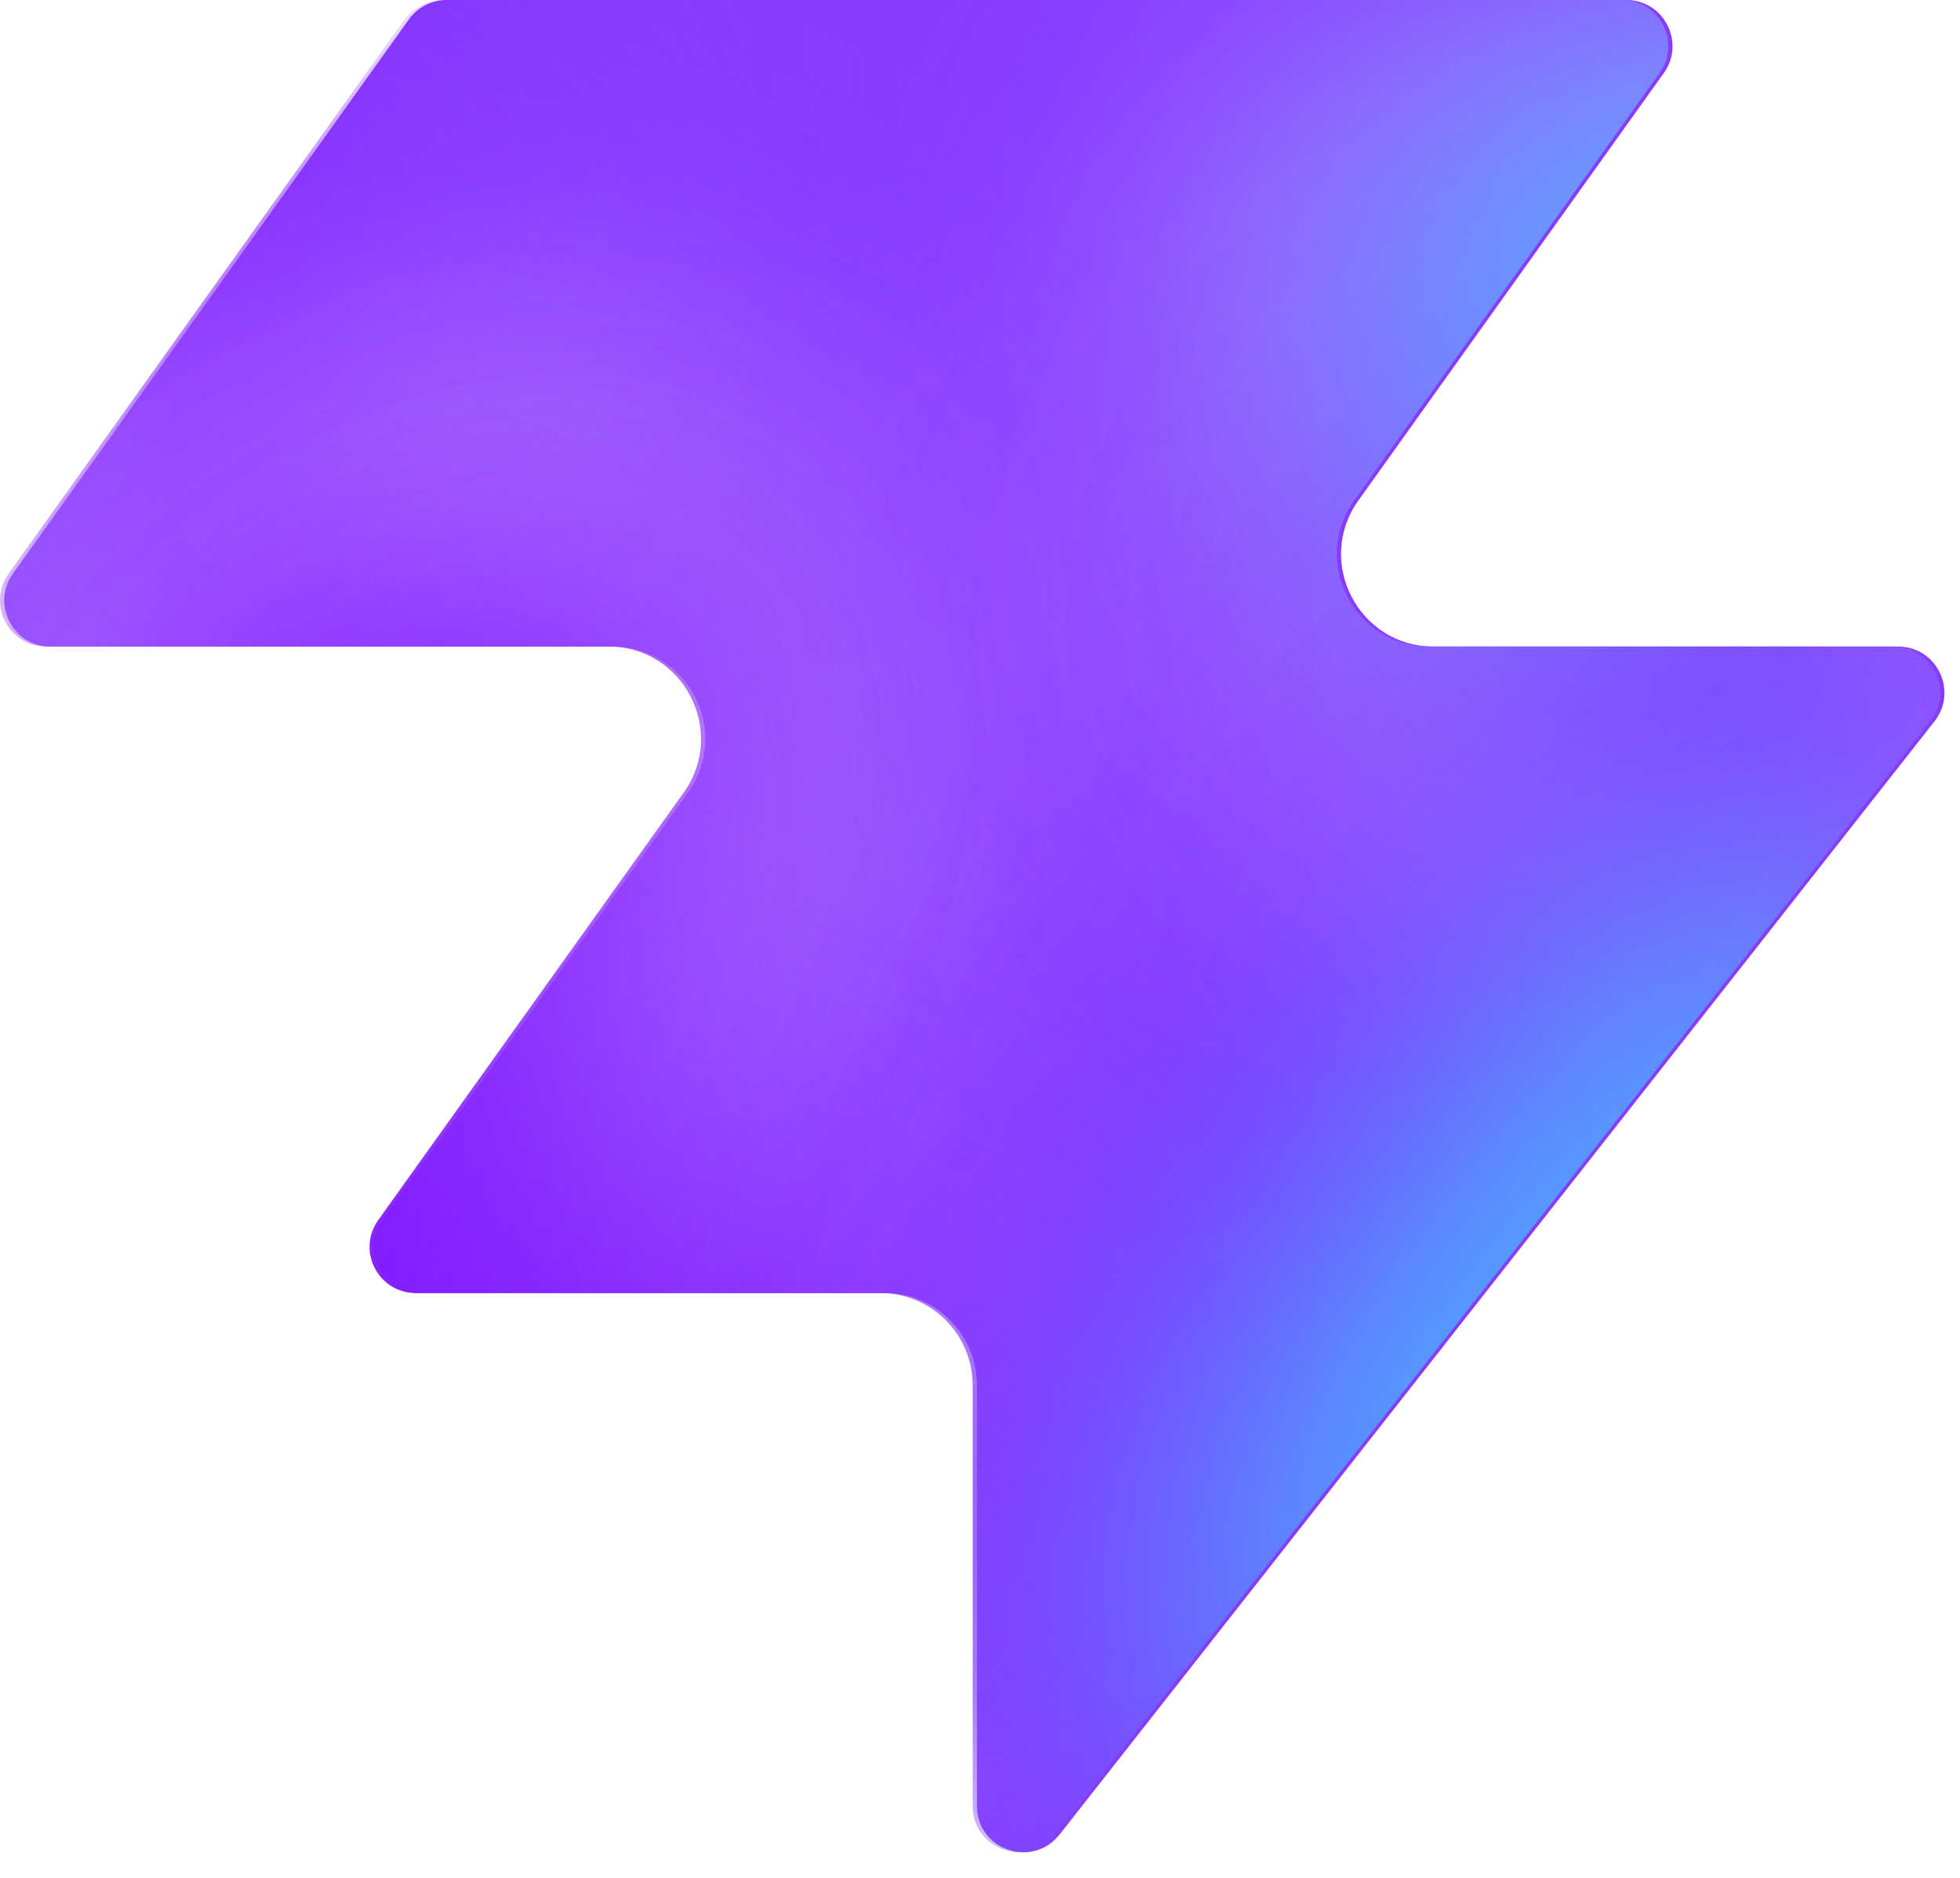
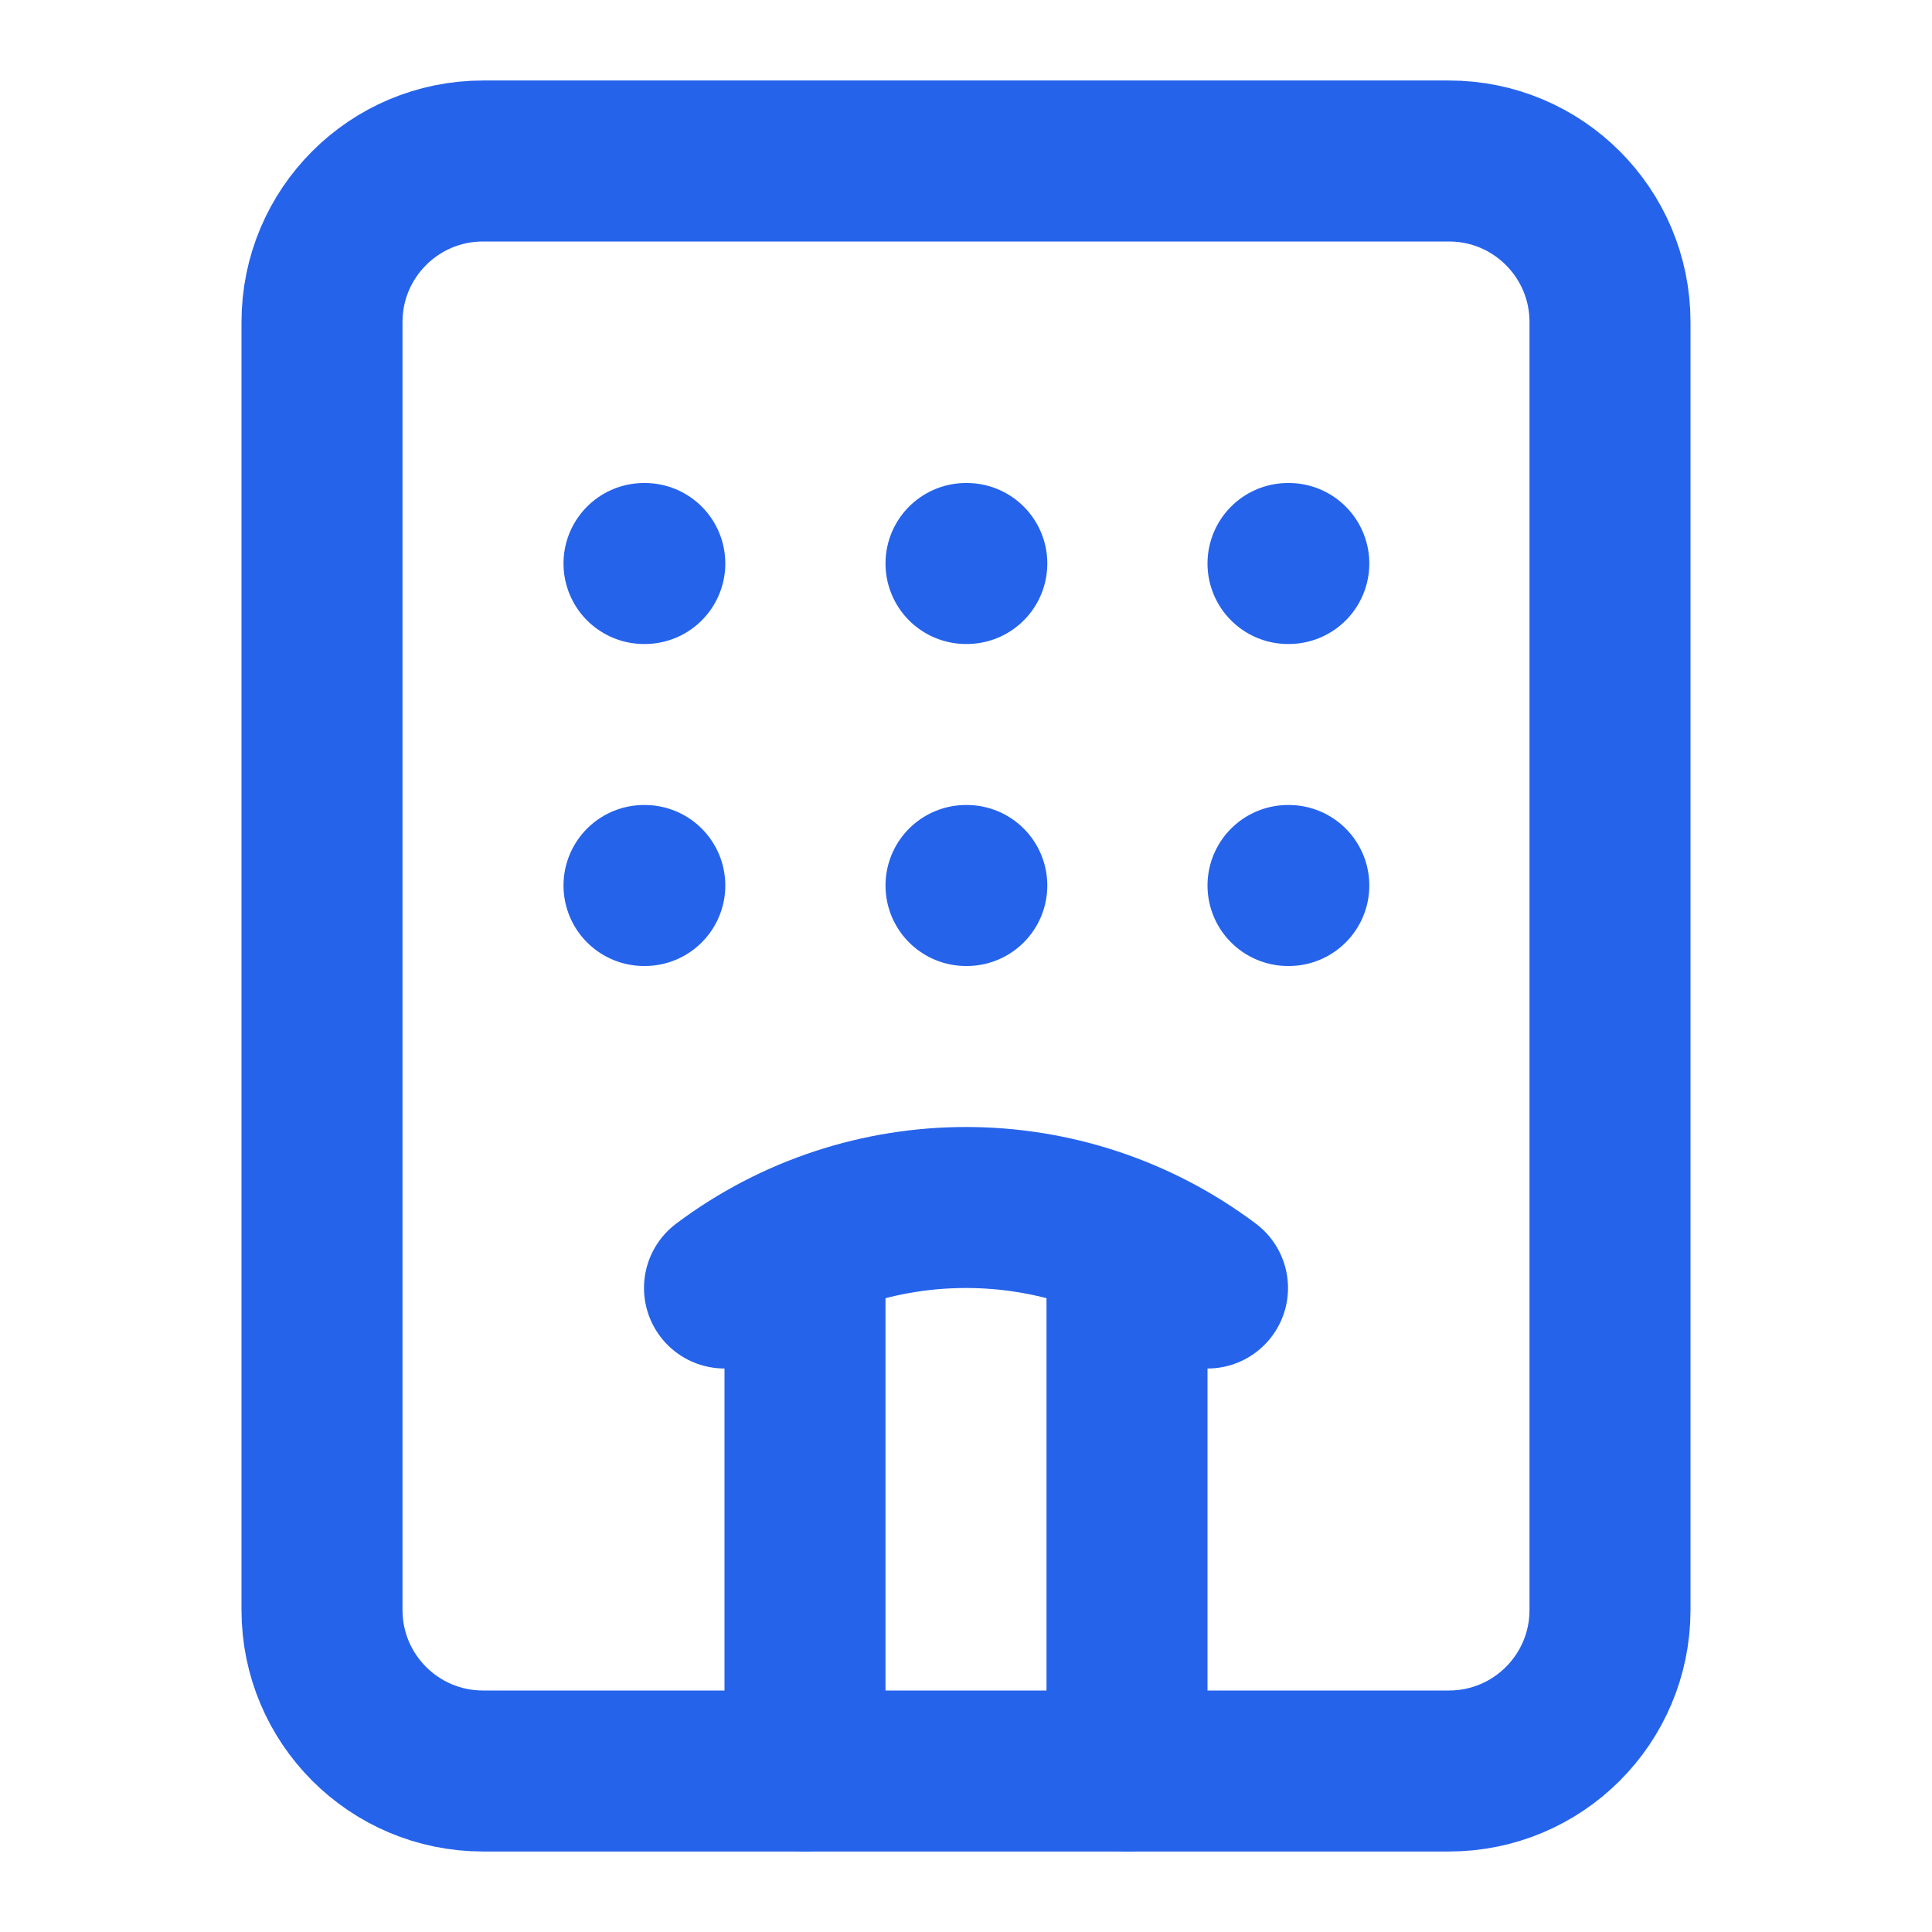
- <svg xmlns="http://www.w3.org/2000/svg" width="48" height="46" fill="none" viewBox="0 0 48 46">
-   <path fill="#863bff" d="M25.946 44.938c-.664.845-2.021.375-2.021-.698V33.937a2.26 2.26 0 0 0-2.262-2.262H10.287c-.92 0-1.456-1.04-.92-1.788l7.48-10.471c1.07-1.497 0-3.578-1.842-3.578H1.237c-.92 0-1.456-1.04-.92-1.788L10.013.474c.214-.297.556-.474.92-.474h28.894c.92 0 1.456 1.04.92 1.788l-7.48 10.471c-1.07 1.498 0 3.579 1.842 3.579h11.377c.943 0 1.473 1.088.89 1.83L25.947 44.94z" style="fill:#863bff;fill:color(display-p3 .525 .23 1);fill-opacity:1" />
-   <mask id="a" width="48" height="46" x="0" y="0" maskUnits="userSpaceOnUse" style="mask-type:alpha">
-     <path fill="#000" d="M25.842 44.938c-.664.844-2.021.375-2.021-.698V33.937a2.26 2.26 0 0 0-2.262-2.262H10.183c-.92 0-1.456-1.04-.92-1.788l7.48-10.471c1.07-1.498 0-3.579-1.842-3.579H1.133c-.92 0-1.456-1.04-.92-1.787L9.91.473c.214-.297.556-.474.92-.474h28.894c.92 0 1.456 1.04.92 1.788l-7.48 10.471c-1.07 1.498 0 3.578 1.842 3.578h11.377c.943 0 1.473 1.088.89 1.832L25.843 44.94z" style="fill:#000;fill-opacity:1" />
-   </mask>
-   <g mask="url(#a)">
-     <g filter="url(#b)">
-       <ellipse cx="5.508" cy="14.704" fill="#ede6ff" rx="5.508" ry="14.704" style="fill:#ede6ff;fill:color(display-p3 .927 .903 1);fill-opacity:1" transform="matrix(.00324 1 1 -.00324 -4.47 31.516)" />
-     </g>
-     <g filter="url(#c)">
-       <ellipse cx="10.399" cy="29.851" fill="#ede6ff" rx="10.399" ry="29.851" style="fill:#ede6ff;fill:color(display-p3 .927 .903 1);fill-opacity:1" transform="matrix(.00324 1 1 -.00324 -39.328 7.883)" />
-     </g>
-     <g filter="url(#d)">
-       <ellipse cx="5.508" cy="30.487" fill="#7e14ff" rx="5.508" ry="30.487" style="fill:#7e14ff;fill:color(display-p3 .492 .077 1);fill-opacity:1" transform="rotate(89.814 -25.913 -14.639)scale(1 -1)" />
-     </g>
-     <g filter="url(#e)">
-       <ellipse cx="5.508" cy="30.599" fill="#7e14ff" rx="5.508" ry="30.599" style="fill:#7e14ff;fill:color(display-p3 .492 .077 1);fill-opacity:1" transform="rotate(89.814 -32.644 -3.334)scale(1 -1)" />
-     </g>
-     <g filter="url(#f)">
-       <ellipse cx="5.508" cy="30.599" fill="#7e14ff" rx="5.508" ry="30.599" style="fill:#7e14ff;fill:color(display-p3 .492 .077 1);fill-opacity:1" transform="matrix(.00324 1 1 -.00324 -34.34 30.47)" />
-     </g>
-     <g filter="url(#g)">
-       <ellipse cx="14.072" cy="22.078" fill="#ede6ff" rx="14.072" ry="22.078" style="fill:#ede6ff;fill:color(display-p3 .927 .903 1);fill-opacity:1" transform="rotate(93.35 24.506 48.493)scale(-1 1)" />
-     </g>
-     <g filter="url(#h)">
-       <ellipse cx="3.47" cy="21.501" fill="#7e14ff" rx="3.47" ry="21.501" style="fill:#7e14ff;fill:color(display-p3 .492 .077 1);fill-opacity:1" transform="rotate(89.009 28.708 47.59)scale(-1 1)" />
-     </g>
-     <g filter="url(#i)">
-       <ellipse cx="3.47" cy="21.501" fill="#7e14ff" rx="3.47" ry="21.501" style="fill:#7e14ff;fill:color(display-p3 .492 .077 1);fill-opacity:1" transform="rotate(89.009 28.708 47.59)scale(-1 1)" />
-     </g>
-     <g filter="url(#j)">
-       <ellipse cx=".387" cy="8.972" fill="#7e14ff" rx="4.407" ry="29.108" style="fill:#7e14ff;fill:color(display-p3 .492 .077 1);fill-opacity:1" transform="rotate(39.51 .387 8.972)" />
-     </g>
-     <g filter="url(#k)">
-       <ellipse cx="47.523" cy="-6.092" fill="#7e14ff" rx="4.407" ry="29.108" style="fill:#7e14ff;fill:color(display-p3 .492 .077 1);fill-opacity:1" transform="rotate(37.892 47.523 -6.092)" />
-     </g>
-     <g filter="url(#l)">
-       <ellipse cx="41.412" cy="6.333" fill="#47bfff" rx="5.971" ry="9.665" style="fill:#47bfff;fill:color(display-p3 .28 .748 1);fill-opacity:1" transform="rotate(37.892 41.412 6.333)" />
-     </g>
-     <g filter="url(#m)">
-       <ellipse cx="-1.879" cy="38.332" fill="#7e14ff" rx="4.407" ry="29.108" style="fill:#7e14ff;fill:color(display-p3 .492 .077 1);fill-opacity:1" transform="rotate(37.892 -1.88 38.332)" />
-     </g>
-     <g filter="url(#n)">
-       <ellipse cx="-1.879" cy="38.332" fill="#7e14ff" rx="4.407" ry="29.108" style="fill:#7e14ff;fill:color(display-p3 .492 .077 1);fill-opacity:1" transform="rotate(37.892 -1.88 38.332)" />
-     </g>
-     <g filter="url(#o)">
-       <ellipse cx="35.651" cy="29.907" fill="#7e14ff" rx="4.407" ry="29.108" style="fill:#7e14ff;fill:color(display-p3 .492 .077 1);fill-opacity:1" transform="rotate(37.892 35.651 29.907)" />
-     </g>
-     <g filter="url(#p)">
-       <ellipse cx="38.418" cy="32.4" fill="#47bfff" rx="5.971" ry="15.297" style="fill:#47bfff;fill:color(display-p3 .28 .748 1);fill-opacity:1" transform="rotate(37.892 38.418 32.4)" />
-     </g>
-   </g>
-   <defs>
-     <filter id="b" width="60.045" height="41.654" x="-19.77" y="16.149" color-interpolation-filters="sRGB" filterUnits="userSpaceOnUse">
-       <feFlood flood-opacity="0" result="BackgroundImageFix" />
-       <feBlend in="SourceGraphic" in2="BackgroundImageFix" result="shape" />
-       <feGaussianBlur result="effect1_foregroundBlur_2002_17158" stdDeviation="7.659" />
-     </filter>
-     <filter id="c" width="90.34" height="51.437" x="-54.613" y="-7.533" color-interpolation-filters="sRGB" filterUnits="userSpaceOnUse">
-       <feFlood flood-opacity="0" result="BackgroundImageFix" />
-       <feBlend in="SourceGraphic" in2="BackgroundImageFix" result="shape" />
-       <feGaussianBlur result="effect1_foregroundBlur_2002_17158" stdDeviation="7.659" />
-     </filter>
-     <filter id="d" width="79.355" height="29.4" x="-49.64" y="2.03" color-interpolation-filters="sRGB" filterUnits="userSpaceOnUse">
-       <feFlood flood-opacity="0" result="BackgroundImageFix" />
-       <feBlend in="SourceGraphic" in2="BackgroundImageFix" result="shape" />
-       <feGaussianBlur result="effect1_foregroundBlur_2002_17158" stdDeviation="4.596" />
-     </filter>
-     <filter id="e" width="79.579" height="29.4" x="-45.045" y="20.029" color-interpolation-filters="sRGB" filterUnits="userSpaceOnUse">
-       <feFlood flood-opacity="0" result="BackgroundImageFix" />
-       <feBlend in="SourceGraphic" in2="BackgroundImageFix" result="shape" />
-       <feGaussianBlur result="effect1_foregroundBlur_2002_17158" stdDeviation="4.596" />
-     </filter>
-     <filter id="f" width="79.579" height="29.4" x="-43.513" y="21.178" color-interpolation-filters="sRGB" filterUnits="userSpaceOnUse">
-       <feFlood flood-opacity="0" result="BackgroundImageFix" />
-       <feBlend in="SourceGraphic" in2="BackgroundImageFix" result="shape" />
-       <feGaussianBlur result="effect1_foregroundBlur_2002_17158" stdDeviation="4.596" />
-     </filter>
-     <filter id="g" width="74.749" height="58.852" x="15.756" y="-17.901" color-interpolation-filters="sRGB" filterUnits="userSpaceOnUse">
-       <feFlood flood-opacity="0" result="BackgroundImageFix" />
-       <feBlend in="SourceGraphic" in2="BackgroundImageFix" result="shape" />
-       <feGaussianBlur result="effect1_foregroundBlur_2002_17158" stdDeviation="7.659" />
-     </filter>
-     <filter id="h" width="61.377" height="25.362" x="23.548" y="2.284" color-interpolation-filters="sRGB" filterUnits="userSpaceOnUse">
-       <feFlood flood-opacity="0" result="BackgroundImageFix" />
-       <feBlend in="SourceGraphic" in2="BackgroundImageFix" result="shape" />
-       <feGaussianBlur result="effect1_foregroundBlur_2002_17158" stdDeviation="4.596" />
-     </filter>
-     <filter id="i" width="61.377" height="25.362" x="23.548" y="2.284" color-interpolation-filters="sRGB" filterUnits="userSpaceOnUse">
-       <feFlood flood-opacity="0" result="BackgroundImageFix" />
-       <feBlend in="SourceGraphic" in2="BackgroundImageFix" result="shape" />
-       <feGaussianBlur result="effect1_foregroundBlur_2002_17158" stdDeviation="4.596" />
-     </filter>
-     <filter id="j" width="56.045" height="63.649" x="-27.636" y="-22.853" color-interpolation-filters="sRGB" filterUnits="userSpaceOnUse">
-       <feFlood flood-opacity="0" result="BackgroundImageFix" />
-       <feBlend in="SourceGraphic" in2="BackgroundImageFix" result="shape" />
-       <feGaussianBlur result="effect1_foregroundBlur_2002_17158" stdDeviation="4.596" />
-     </filter>
-     <filter id="k" width="54.814" height="64.646" x="20.116" y="-38.415" color-interpolation-filters="sRGB" filterUnits="userSpaceOnUse">
-       <feFlood flood-opacity="0" result="BackgroundImageFix" />
-       <feBlend in="SourceGraphic" in2="BackgroundImageFix" result="shape" />
-       <feGaussianBlur result="effect1_foregroundBlur_2002_17158" stdDeviation="4.596" />
-     </filter>
-     <filter id="l" width="33.541" height="35.313" x="24.641" y="-11.323" color-interpolation-filters="sRGB" filterUnits="userSpaceOnUse">
-       <feFlood flood-opacity="0" result="BackgroundImageFix" />
-       <feBlend in="SourceGraphic" in2="BackgroundImageFix" result="shape" />
-       <feGaussianBlur result="effect1_foregroundBlur_2002_17158" stdDeviation="4.596" />
-     </filter>
-     <filter id="m" width="54.814" height="64.646" x="-29.286" y="6.009" color-interpolation-filters="sRGB" filterUnits="userSpaceOnUse">
-       <feFlood flood-opacity="0" result="BackgroundImageFix" />
-       <feBlend in="SourceGraphic" in2="BackgroundImageFix" result="shape" />
-       <feGaussianBlur result="effect1_foregroundBlur_2002_17158" stdDeviation="4.596" />
-     </filter>
-     <filter id="n" width="54.814" height="64.646" x="-29.286" y="6.009" color-interpolation-filters="sRGB" filterUnits="userSpaceOnUse">
-       <feFlood flood-opacity="0" result="BackgroundImageFix" />
-       <feBlend in="SourceGraphic" in2="BackgroundImageFix" result="shape" />
-       <feGaussianBlur result="effect1_foregroundBlur_2002_17158" stdDeviation="4.596" />
-     </filter>
-     <filter id="o" width="54.814" height="64.646" x="8.244" y="-2.416" color-interpolation-filters="sRGB" filterUnits="userSpaceOnUse">
-       <feFlood flood-opacity="0" result="BackgroundImageFix" />
-       <feBlend in="SourceGraphic" in2="BackgroundImageFix" result="shape" />
-       <feGaussianBlur result="effect1_foregroundBlur_2002_17158" stdDeviation="4.596" />
-     </filter>
-     <filter id="p" width="39.409" height="43.623" x="18.713" y="10.588" color-interpolation-filters="sRGB" filterUnits="userSpaceOnUse">
-       <feFlood flood-opacity="0" result="BackgroundImageFix" />
-       <feBlend in="SourceGraphic" in2="BackgroundImageFix" result="shape" />
-       <feGaussianBlur result="effect1_foregroundBlur_2002_17158" stdDeviation="4.596" />
-     </filter>
-   </defs>
+ <svg xmlns="http://www.w3.org/2000/svg" viewBox="0 0 24 24" fill="none" stroke="#2563eb" stroke-width="2" stroke-linecap="round" stroke-linejoin="round">
+   <rect x="4" y="2" width="16" height="20" rx="2" />
+   <path d="M10 22v-6.57" />
+   <path d="M14 15.43V22" />
+   <path d="M15 16a5 5 0 0 0-6 0" />
+   <path d="M8 7h.01" />
+   <path d="M12 7h.01" />
+   <path d="M16 7h.01" />
+   <path d="M8 11h.01" />
+   <path d="M12 11h.01" />
+   <path d="M16 11h.01" />
</svg>
